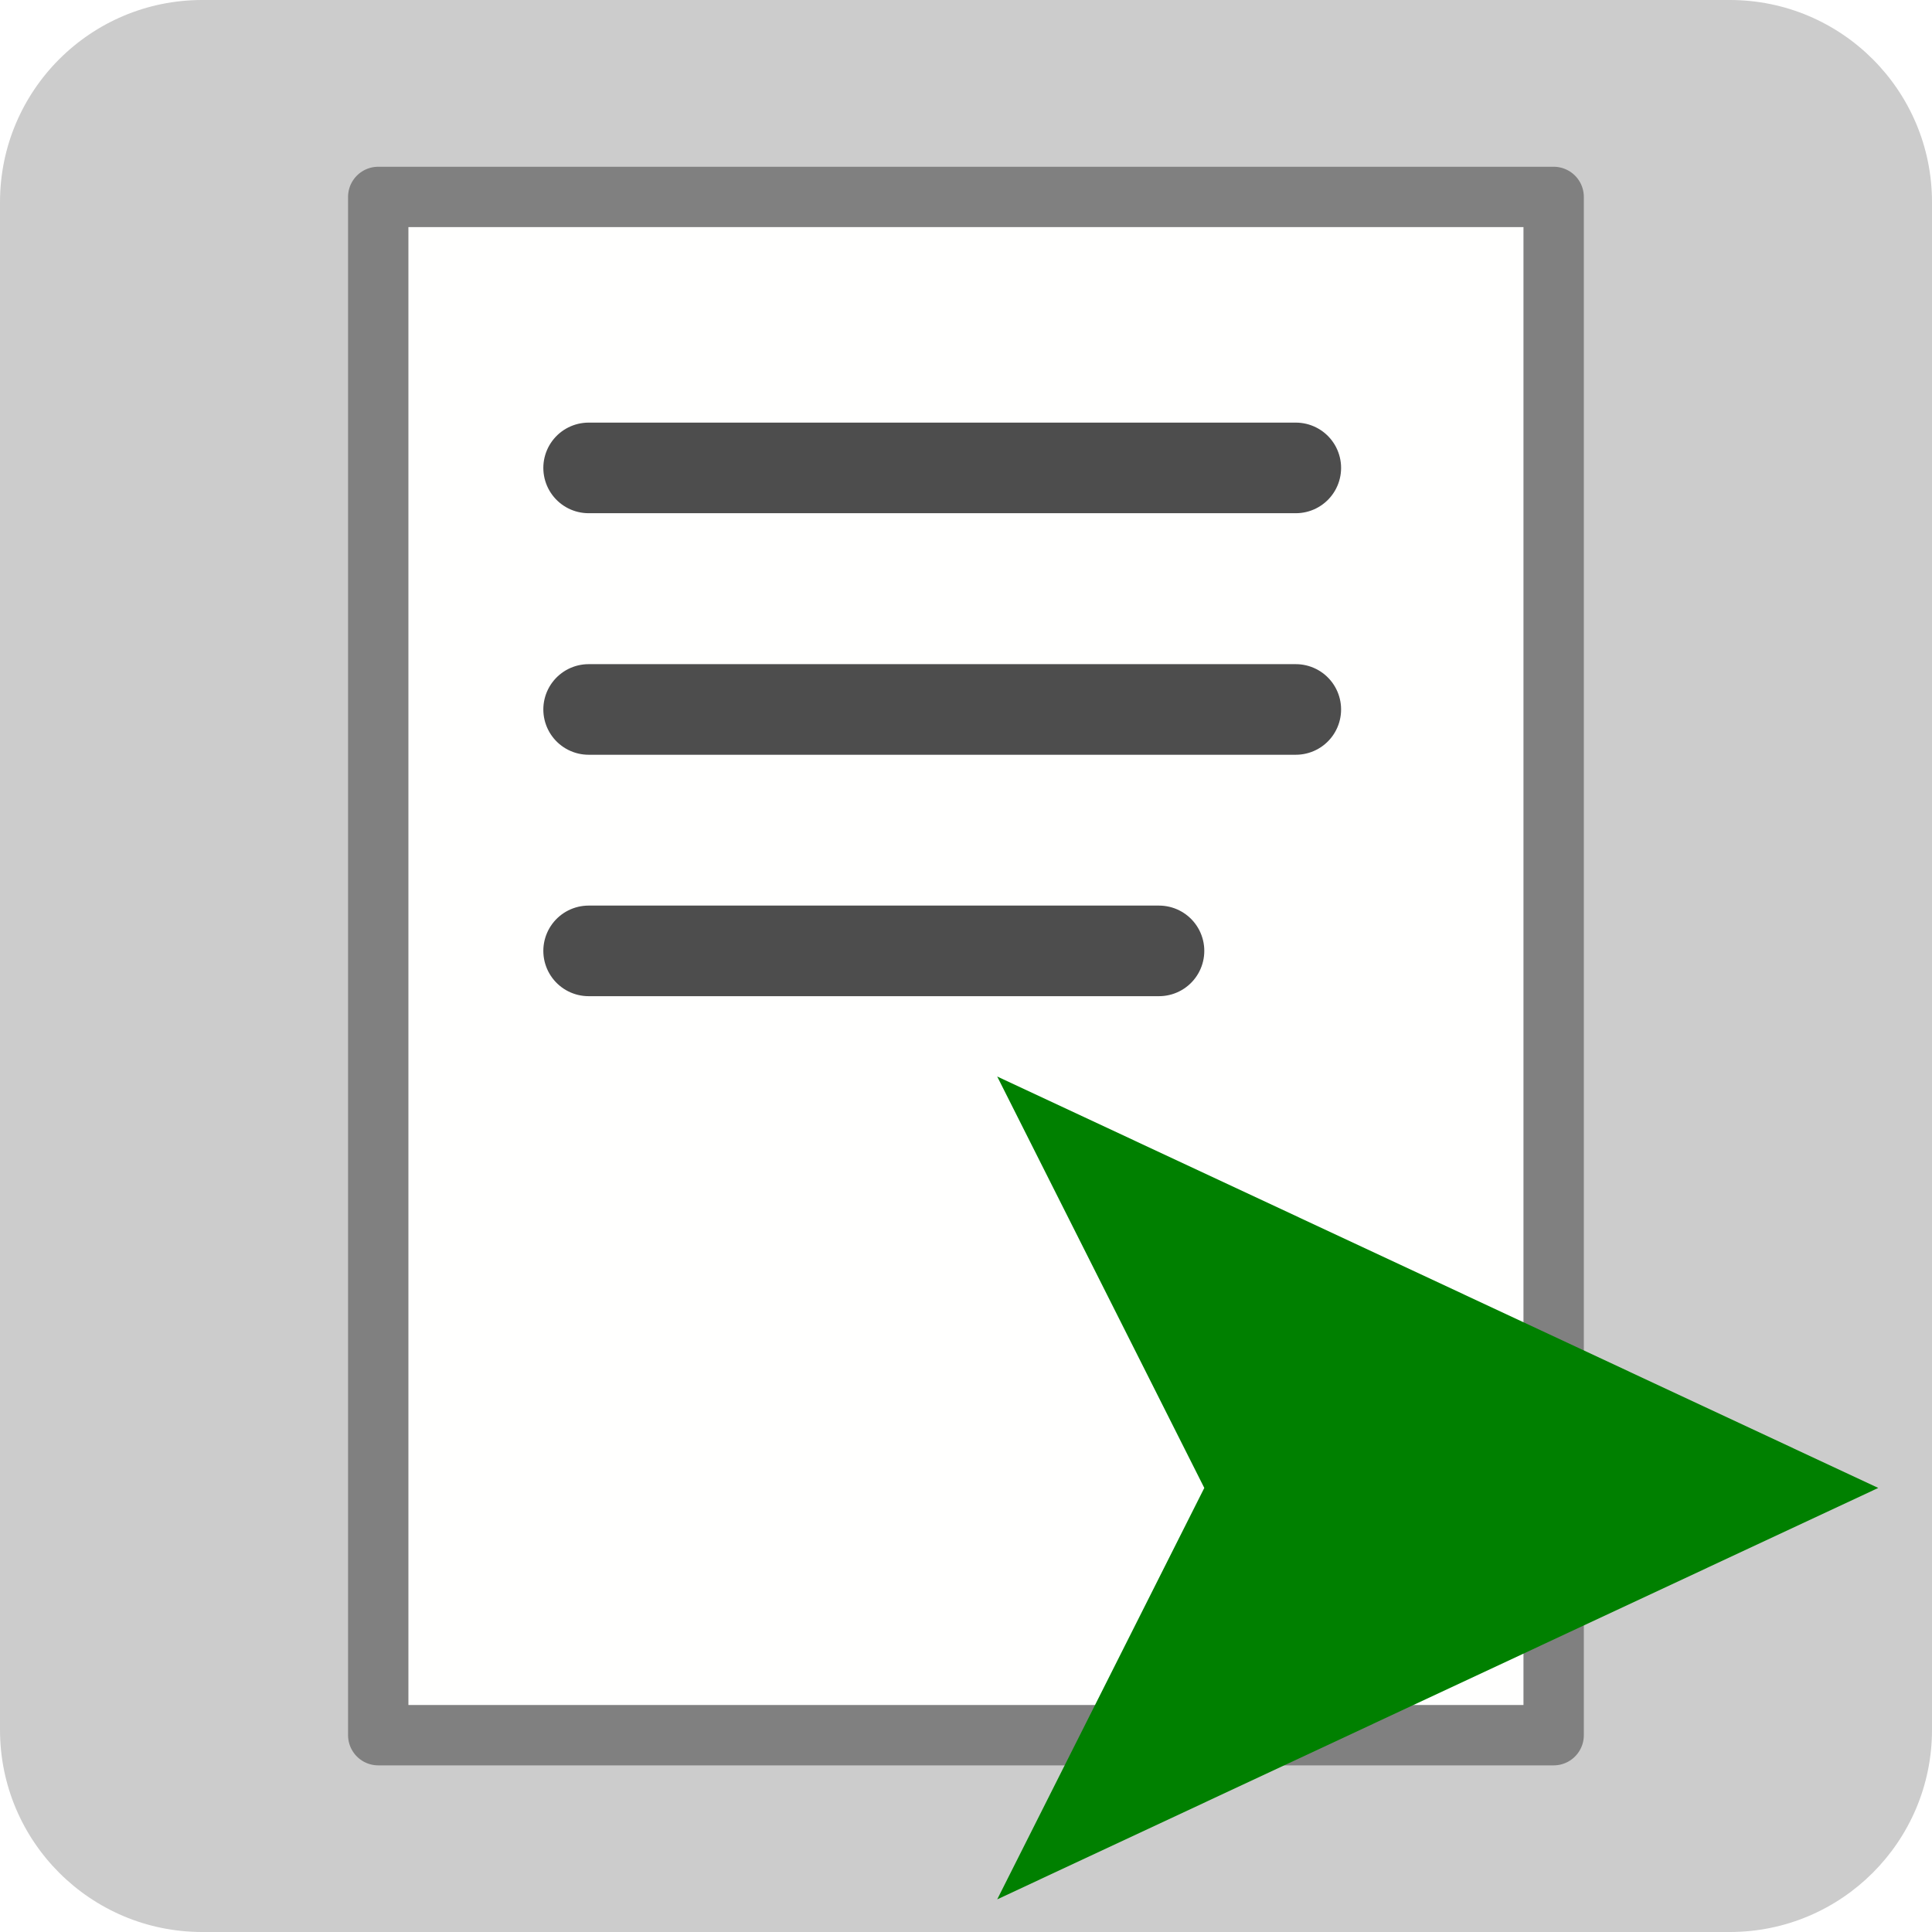
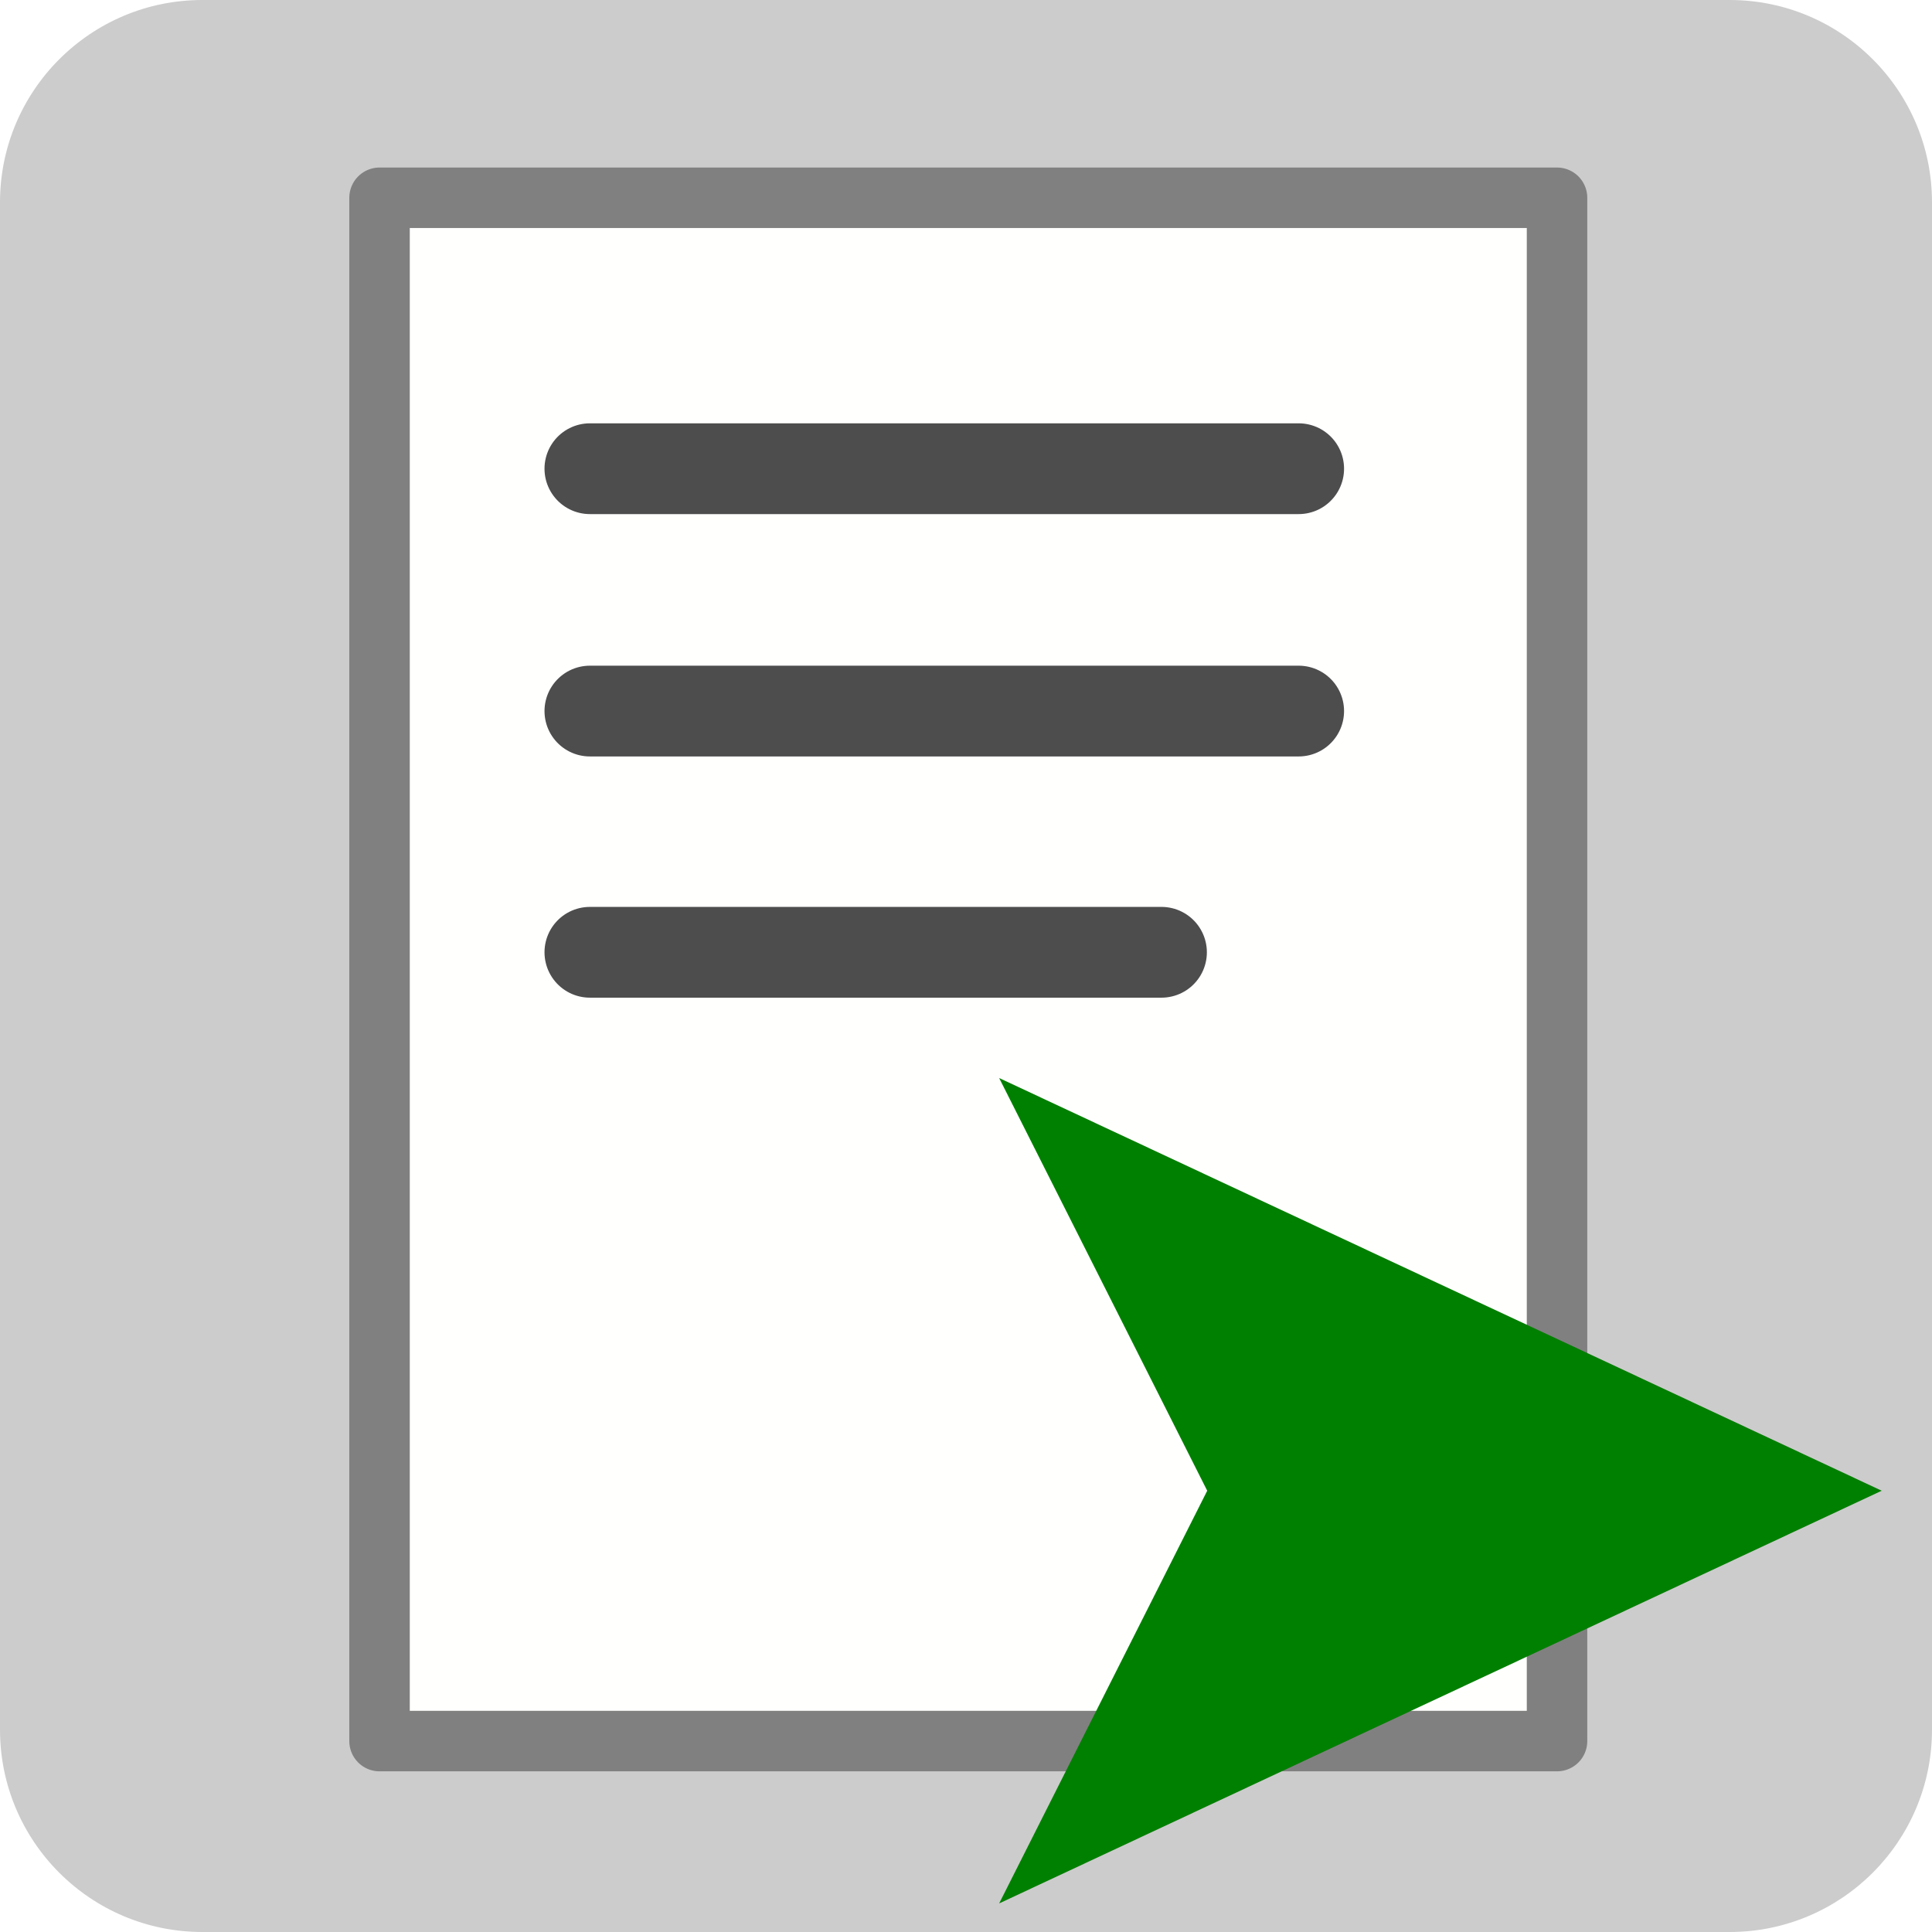
- <svg xmlns="http://www.w3.org/2000/svg" id="svg8" version="1.1" viewBox="0 0 16.933 16.933" height="64" width="64">
-   <defs id="defs2">
-     <rect id="rect848" height="16.907" width="16.907" y="0.013" x="0.013" />
-     <filter style="color-interpolation-filters:sRGB;" id="filter1122">
-       <feFlood flood-opacity="1" flood-color="rgb(0,0,0)" result="flood" id="feFlood1112" />
-       <feComposite in="flood" in2="SourceGraphic" operator="in" result="composite1" id="feComposite1114" />
-       <feGaussianBlur in="composite1" stdDeviation="0.2" result="blur" id="feGaussianBlur1116" />
-       <feOffset dx="0" dy="0" result="offset" id="feOffset1118" />
-       <feComposite in="SourceGraphic" in2="offset" operator="over" result="fbSourceGraphic" id="feComposite1120" />
-       <feColorMatrix result="fbSourceGraphicAlpha" in="fbSourceGraphic" values="0 0 0 -1 0 0 0 0 -1 0 0 0 0 -1 0 0 0 0 1 0" id="feColorMatrix1304" />
-       <feFlood id="feFlood1306" flood-opacity="0.6" flood-color="rgb(0,0,0)" result="flood" in="fbSourceGraphic" />
-       <feComposite in2="fbSourceGraphic" id="feComposite1308" in="flood" operator="in" result="composite1" />
-       <feGaussianBlur id="feGaussianBlur1310" in="composite1" stdDeviation="0.2" result="blur" />
-       <feOffset id="feOffset1312" dx="0" dy="0" result="offset" />
-       <feComposite in2="offset" id="feComposite1314" in="fbSourceGraphic" operator="over" result="composite2" />
-     </filter>
-     <filter style="color-interpolation-filters:sRGB;" id="filter1122-7">
-       <feFlood flood-opacity="1" flood-color="rgb(0,0,0)" result="flood" id="feFlood1112-3" />
-       <feComposite in="flood" in2="SourceGraphic" operator="in" result="composite1" id="feComposite1114-9" />
-       <feGaussianBlur in="composite1" stdDeviation="0.2" result="blur" id="feGaussianBlur1116-3" />
-       <feOffset dx="0" dy="0" result="offset" id="feOffset1118-1" />
-       <feComposite in="SourceGraphic" in2="offset" operator="over" result="fbSourceGraphic" id="feComposite1120-1" />
-       <feColorMatrix result="fbSourceGraphicAlpha" in="fbSourceGraphic" values="0 0 0 -1 0 0 0 0 -1 0 0 0 0 -1 0 0 0 0 1 0" id="feColorMatrix1316" />
-       <feFlood id="feFlood1318" flood-opacity="0.6" flood-color="rgb(0,0,0)" result="flood" in="fbSourceGraphic" />
-       <feComposite in2="fbSourceGraphic" id="feComposite1320" in="flood" operator="in" result="composite1" />
-       <feGaussianBlur id="feGaussianBlur1322" in="composite1" stdDeviation="0.2" result="blur" />
-       <feOffset id="feOffset1324" dx="0" dy="0" result="offset" />
-       <feComposite in2="offset" id="feComposite1326" in="fbSourceGraphic" operator="over" result="composite2" />
-     </filter>
-     <filter style="color-interpolation-filters:sRGB;" id="filter1122-8">
-       <feFlood flood-opacity="1" flood-color="rgb(0,0,0)" result="flood" id="feFlood1112-8" />
-       <feComposite in="flood" in2="SourceGraphic" operator="in" result="composite1" id="feComposite1114-5" />
-       <feGaussianBlur in="composite1" stdDeviation="0.2" result="blur" id="feGaussianBlur1116-8" />
-       <feOffset dx="0" dy="0" result="offset" id="feOffset1118-8" />
-       <feComposite in="SourceGraphic" in2="offset" operator="over" result="fbSourceGraphic" id="feComposite1120-4" />
-       <feColorMatrix result="fbSourceGraphicAlpha" in="fbSourceGraphic" values="0 0 0 -1 0 0 0 0 -1 0 0 0 0 -1 0 0 0 0 1 0" id="feColorMatrix1340" />
-       <feFlood id="feFlood1342" flood-opacity="0.6" flood-color="rgb(0,0,0)" result="flood" in="fbSourceGraphic" />
-       <feComposite in2="fbSourceGraphic" id="feComposite1344" in="flood" operator="in" result="composite1" />
-       <feGaussianBlur id="feGaussianBlur1346" in="composite1" stdDeviation="0.2" result="blur" />
-       <feOffset id="feOffset1348" dx="0" dy="0" result="offset" />
-       <feComposite in2="offset" id="feComposite1350" in="fbSourceGraphic" operator="over" result="composite2" />
-     </filter>
-     <filter style="color-interpolation-filters:sRGB" id="filter1122-2">
-       <feFlood flood-opacity="1" flood-color="rgb(0,0,0)" result="flood" id="feFlood1112-7" />
-       <feComposite in="flood" in2="SourceGraphic" operator="in" result="composite1" id="feComposite1114-7" />
-       <feGaussianBlur in="composite1" stdDeviation="0.2" result="blur" id="feGaussianBlur1116-5" />
-       <feOffset dx="0" dy="0" result="offset" id="feOffset1118-3" />
-       <feComposite in="SourceGraphic" in2="offset" operator="over" result="composite2" id="feComposite1120-6" />
-     </filter>
-     <filter style="color-interpolation-filters:sRGB;" id="filter1122-9">
-       <feFlood flood-opacity="1" flood-color="rgb(0,0,0)" result="flood" id="feFlood1112-1" />
-       <feComposite in="flood" in2="SourceGraphic" operator="in" result="composite1" id="feComposite1114-3" />
-       <feGaussianBlur in="composite1" stdDeviation="0.2" result="blur" id="feGaussianBlur1116-7" />
-       <feOffset dx="0" dy="0" result="offset" id="feOffset1118-5" />
-       <feComposite in="SourceGraphic" in2="offset" operator="over" result="fbSourceGraphic" id="feComposite1120-68" />
-       <feColorMatrix result="fbSourceGraphicAlpha" in="fbSourceGraphic" values="0 0 0 -1 0 0 0 0 -1 0 0 0 0 -1 0 0 0 0 1 0" id="feColorMatrix1328" />
-       <feFlood id="feFlood1330" flood-opacity="0.6" flood-color="rgb(0,0,0)" result="flood" in="fbSourceGraphic" />
-       <feComposite in2="fbSourceGraphic" id="feComposite1332" in="flood" operator="in" result="composite1" />
-       <feGaussianBlur id="feGaussianBlur1334" in="composite1" stdDeviation="0.2" result="blur" />
-       <feOffset id="feOffset1336" dx="0" dy="0" result="offset" />
-       <feComposite in2="offset" id="feComposite1338" in="fbSourceGraphic" operator="over" result="composite2" />
-     </filter>
-     <filter style="color-interpolation-filters:sRGB;" id="filter1122-5">
-       <feFlood flood-opacity="1" flood-color="rgb(0,0,0)" result="flood" id="feFlood1112-6" />
-       <feComposite in="flood" in2="SourceGraphic" operator="in" result="composite1" id="feComposite1114-0" />
-       <feGaussianBlur in="composite1" stdDeviation="0.2" result="blur" id="feGaussianBlur1116-9" />
-       <feOffset dx="0" dy="0" result="offset" id="feOffset1118-2" />
-       <feComposite in="SourceGraphic" in2="offset" operator="over" result="fbSourceGraphic" id="feComposite1120-8" />
-       <feColorMatrix result="fbSourceGraphicAlpha" in="fbSourceGraphic" values="0 0 0 -1 0 0 0 0 -1 0 0 0 0 -1 0 0 0 0 1 0" id="feColorMatrix1352" />
-       <feFlood id="feFlood1354" flood-opacity="0.6" flood-color="rgb(0,0,0)" result="flood" in="fbSourceGraphic" />
-       <feComposite in2="fbSourceGraphic" id="feComposite1356" in="flood" operator="in" result="composite1" />
-       <feGaussianBlur id="feGaussianBlur1358" in="composite1" stdDeviation="0.2" result="blur" />
-       <feOffset id="feOffset1360" dx="0" dy="0" result="offset" />
-       <feComposite in2="offset" id="feComposite1362" in="fbSourceGraphic" operator="over" result="composite2" />
-     </filter>
-   </defs>
-   <g id="layer1">
-     <rect style="fill:#cccccc;fill-opacity:1;stroke:none;stroke-width:0.421;stroke-linecap:round;stroke-linejoin:round;stroke-miterlimit:4;stroke-dasharray:none;stroke-opacity:1" id="rect989" width="16.933" height="16.933" x="0" y="0" ry="1.772" />
-     <rect style="fill:#fffffe;fill-opacity:1;stroke:#808080;stroke-width:0.529;stroke-linecap:round;stroke-linejoin:round;stroke-miterlimit:4;stroke-dasharray:none;stroke-opacity:1" id="rect1630" width="10.302" height="13.482" x="3.315" y="1.726" />
-     <path id="path1770" style="fill:#008000;stroke-width:0.518;stroke-linecap:round;stroke-linejoin:round" d="m 8.74,9.435 1.815,3.606 -1.815,3.606 7.722,-3.606 z" />
-     <path style="fill:#4d4d4d;stroke:#4d4d4d;stroke-width:0.794;stroke-linecap:round;stroke-linejoin:miter;stroke-miterlimit:4;stroke-dasharray:none;stroke-opacity:1" d="m 5.159,4.101 h 6.198" id="path1711" />
-     <path style="fill:#4d4d4d;stroke:#4d4d4d;stroke-width:0.794;stroke-linecap:round;stroke-linejoin:miter;stroke-miterlimit:4;stroke-dasharray:none;stroke-opacity:1" d="m 5.159,6.218 h 6.198" id="path1711-6" />
-     <path style="fill:#4d4d4d;stroke:#4d4d4d;stroke-width:0.794;stroke-linecap:round;stroke-linejoin:miter;stroke-miterlimit:4;stroke-dasharray:none;stroke-opacity:1" d="m 5.159,8.334 h 4.999" id="path1711-6-4" />
-   </g>
+ <svg xmlns="http://www.w3.org/2000/svg" width="64" height="64" version="1.1" viewBox="0 0 16.9 16.9">
+   <rect width="16.9" height="16.9" ry="1.77" fill="#ccc" />
+   <rect x="3.32" y="1.73" width="10.3" height="13.5" fill="#fffffe" stroke="#808080" stroke-linecap="round" stroke-linejoin="round" stroke-width=".529" />
+   <path d="m8.74 9.43 1.82 3.61-1.82 3.61 7.72-3.61z" fill="#008000" stroke-linecap="round" stroke-linejoin="round" stroke-width=".518" />
+   <path d="m5.16 4.1h6.2" fill="#4d4d4d" stroke="#4d4d4d" stroke-linecap="round" stroke-width=".794" />
+   <path d="m5.16 6.22h6.2" fill="#4d4d4d" stroke="#4d4d4d" stroke-linecap="round" stroke-width=".794" />
+   <path d="m5.16 8.33h5" fill="#4d4d4d" stroke="#4d4d4d" stroke-linecap="round" stroke-width=".794" />
</svg>
